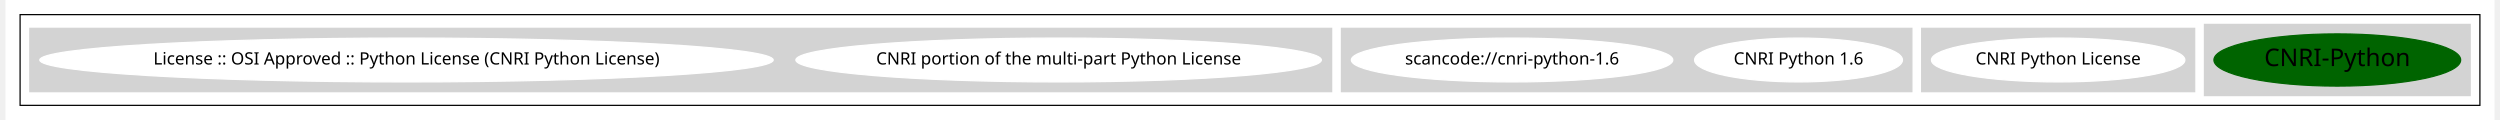
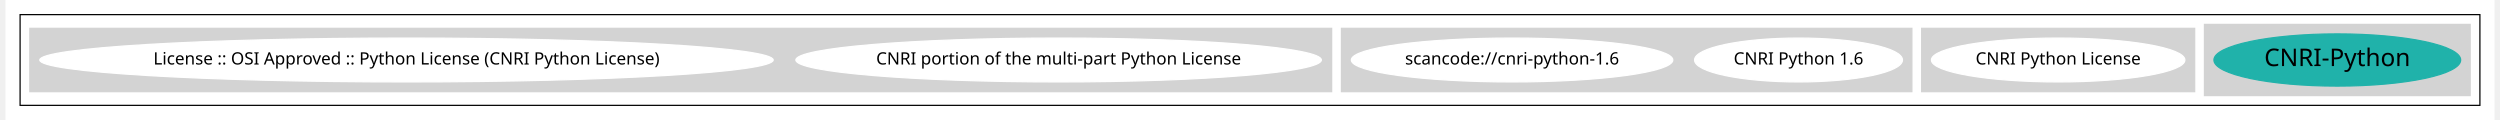
<svg xmlns="http://www.w3.org/2000/svg" width="2042pt" height="98pt" viewBox="0.00 0.00 2042.00 98.43">
  <g id="graph0" class="graph" transform="scale(1 1) rotate(0) translate(4 94.43)">
    <polygon fill="white" stroke="transparent" points="-4,4 -4,-94.43 2038,-94.43 2038,4 -4,4" />
    <g id="clust1" class="cluster">
      <polygon fill="none" stroke="black" points="8,-8 8,-82.43 2026,-82.43 2026,-8 8,-8" />
    </g>
    <g id="clust2" class="cluster">
      <polygon fill="lightgray" stroke="lightgray" points="1800,-16 1800,-74.43 2018,-74.43 2018,-16 1800,-16" />
    </g>
    <g id="clust3" class="cluster">
      <polygon fill="lightgray" stroke="lightgray" points="1568,-19.21 1568,-71.21 1792,-71.21 1792,-19.21 1568,-19.21" />
    </g>
    <g id="clust5" class="cluster">
      <polygon fill="lightgray" stroke="lightgray" points="1092,-19.21 1092,-71.21 1560,-71.21 1560,-19.21 1092,-19.21" />
    </g>
    <g id="clust6" class="cluster">
      <polygon fill="lightgray" stroke="lightgray" points="16,-19.21 16,-71.21 1084,-71.21 1084,-19.21 16,-19.21" />
    </g>
    <g id="node1" class="node">
-       <ellipse fill="darkgreen" stroke="darkgreen" cx="1909" cy="-45.21" rx="101.23" ry="21.43" />
+       <ellipse fill="lightseagreen" stroke="lightseagreen" cx="1909" cy="-45.21" rx="101.23" ry="21.43" />
      <text text-anchor="middle" x="1909" y="-40.21" font-family="Times-Roman" font-size="20.00">CNRI-Python</text>
    </g>
    <g id="node2" class="node">
      <ellipse fill="white" stroke="white" cx="1680" cy="-45.21" rx="103.98" ry="18" />
      <text text-anchor="middle" x="1680" y="-41.51" font-family="Times-Roman" font-size="14.00">CNRI Python License</text>
    </g>
    <g id="node3" class="node">
      <ellipse fill="white" stroke="white" cx="1467" cy="-45.21" rx="85.29" ry="18" />
      <text text-anchor="middle" x="1467" y="-41.51" font-family="Times-Roman" font-size="14.00">CNRI Python 1.6</text>
    </g>
    <g id="node4" class="node">
      <ellipse fill="white" stroke="white" cx="1232" cy="-45.21" rx="131.88" ry="18" />
      <text text-anchor="middle" x="1232" y="-41.51" font-family="Times-Roman" font-size="14.00">scancode://cnri-python-1.6</text>
    </g>
    <g id="node5" class="node">
      <ellipse fill="white" stroke="white" cx="860" cy="-45.21" rx="215.56" ry="18" />
      <text text-anchor="middle" x="860" y="-41.51" font-family="Times-Roman" font-size="14.00">CNRI portion of the multi-part Python License</text>
    </g>
    <g id="node6" class="node">
      <ellipse fill="white" stroke="white" cx="325" cy="-45.21" rx="300.85" ry="18" />
      <text text-anchor="middle" x="325" y="-41.51" font-family="Times-Roman" font-size="14.00">License :: OSI Approved :: Python License (CNRI Python License)</text>
    </g>
  </g>
</svg>
